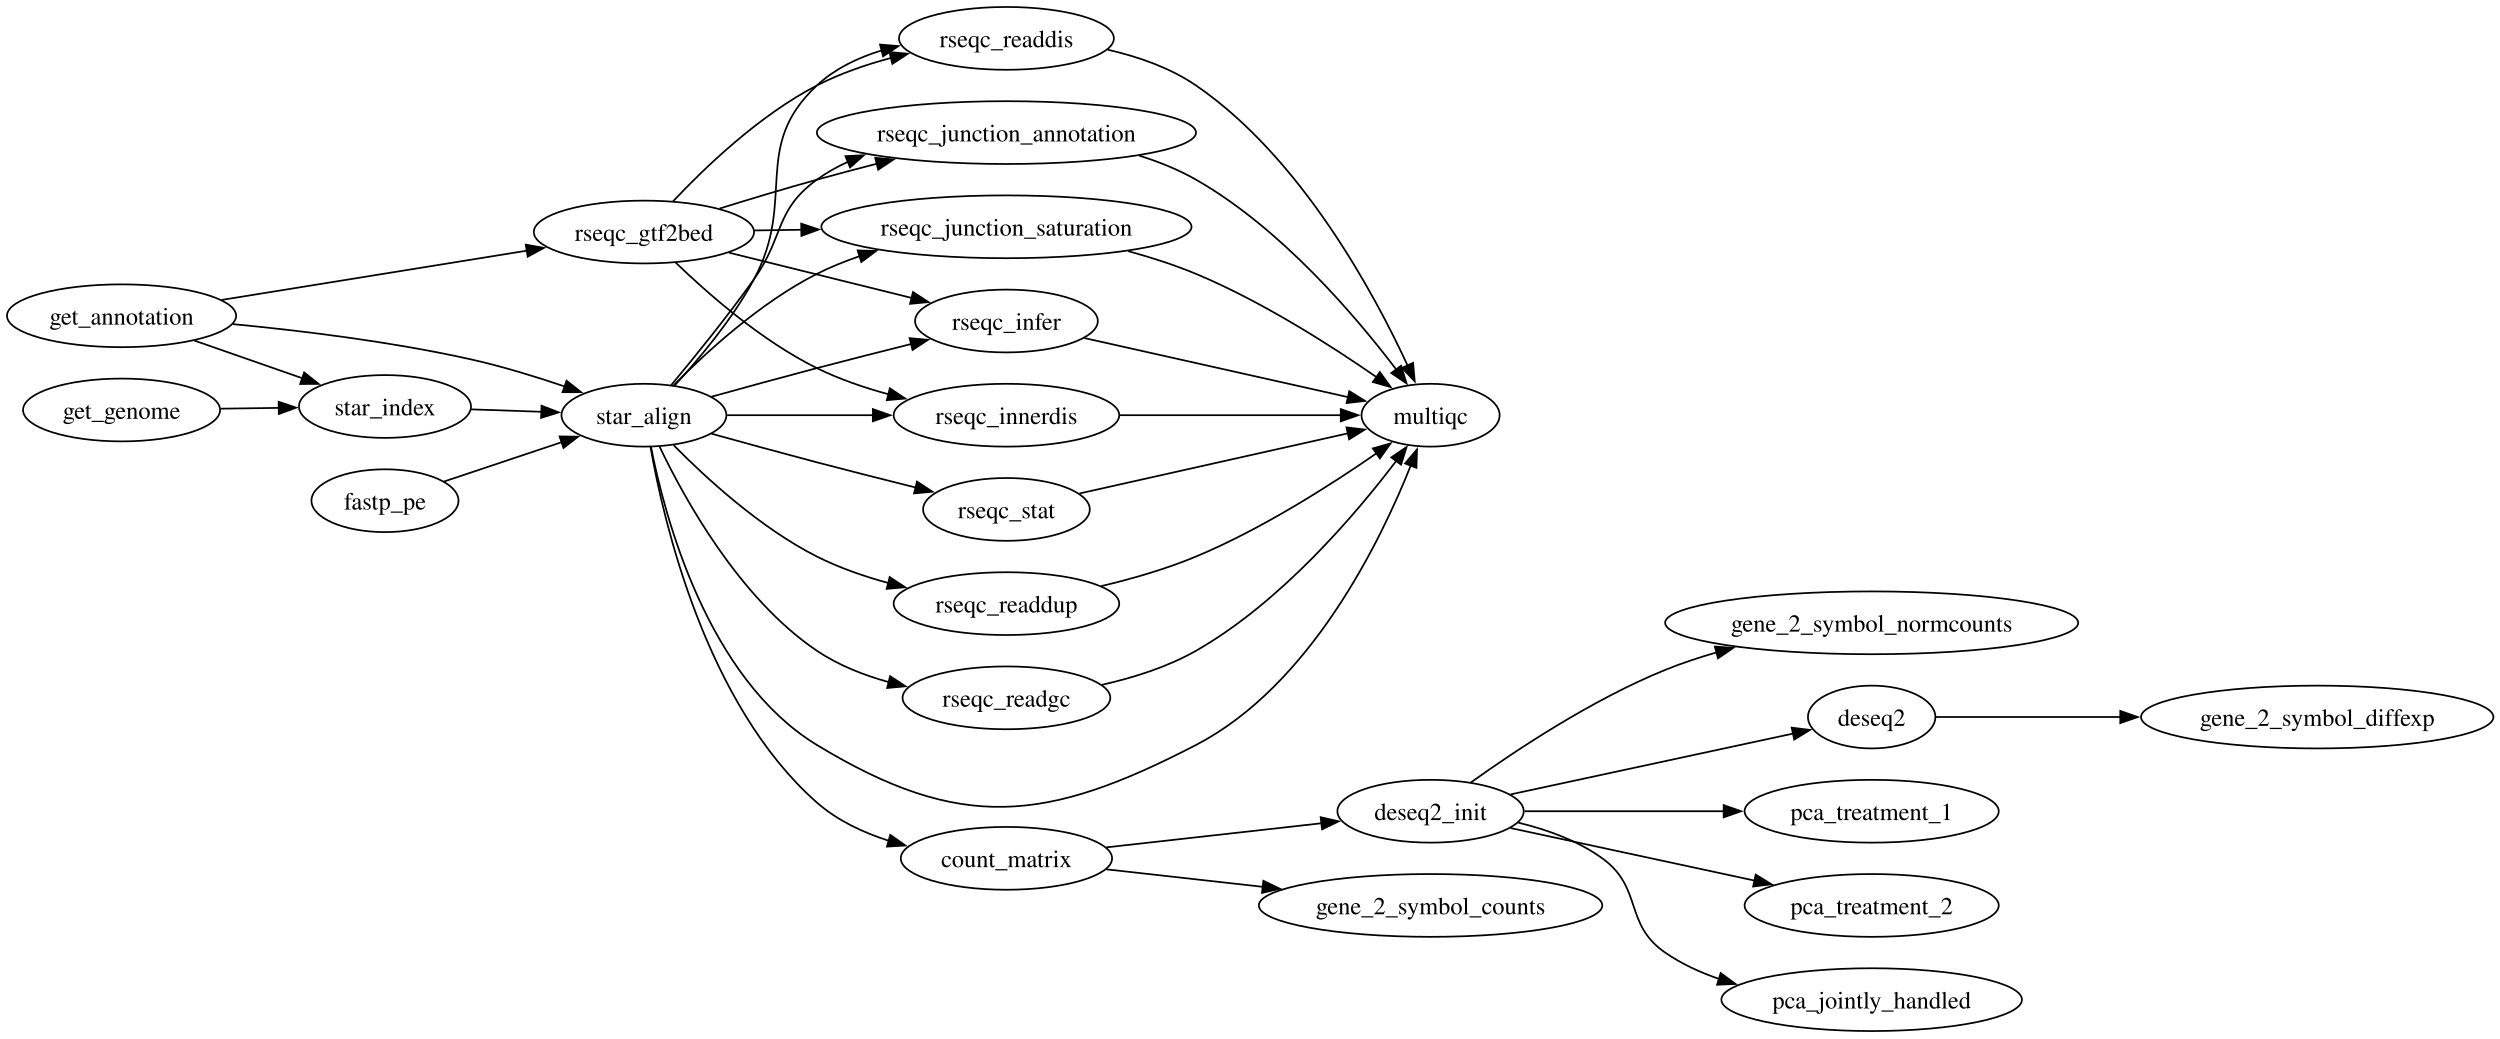
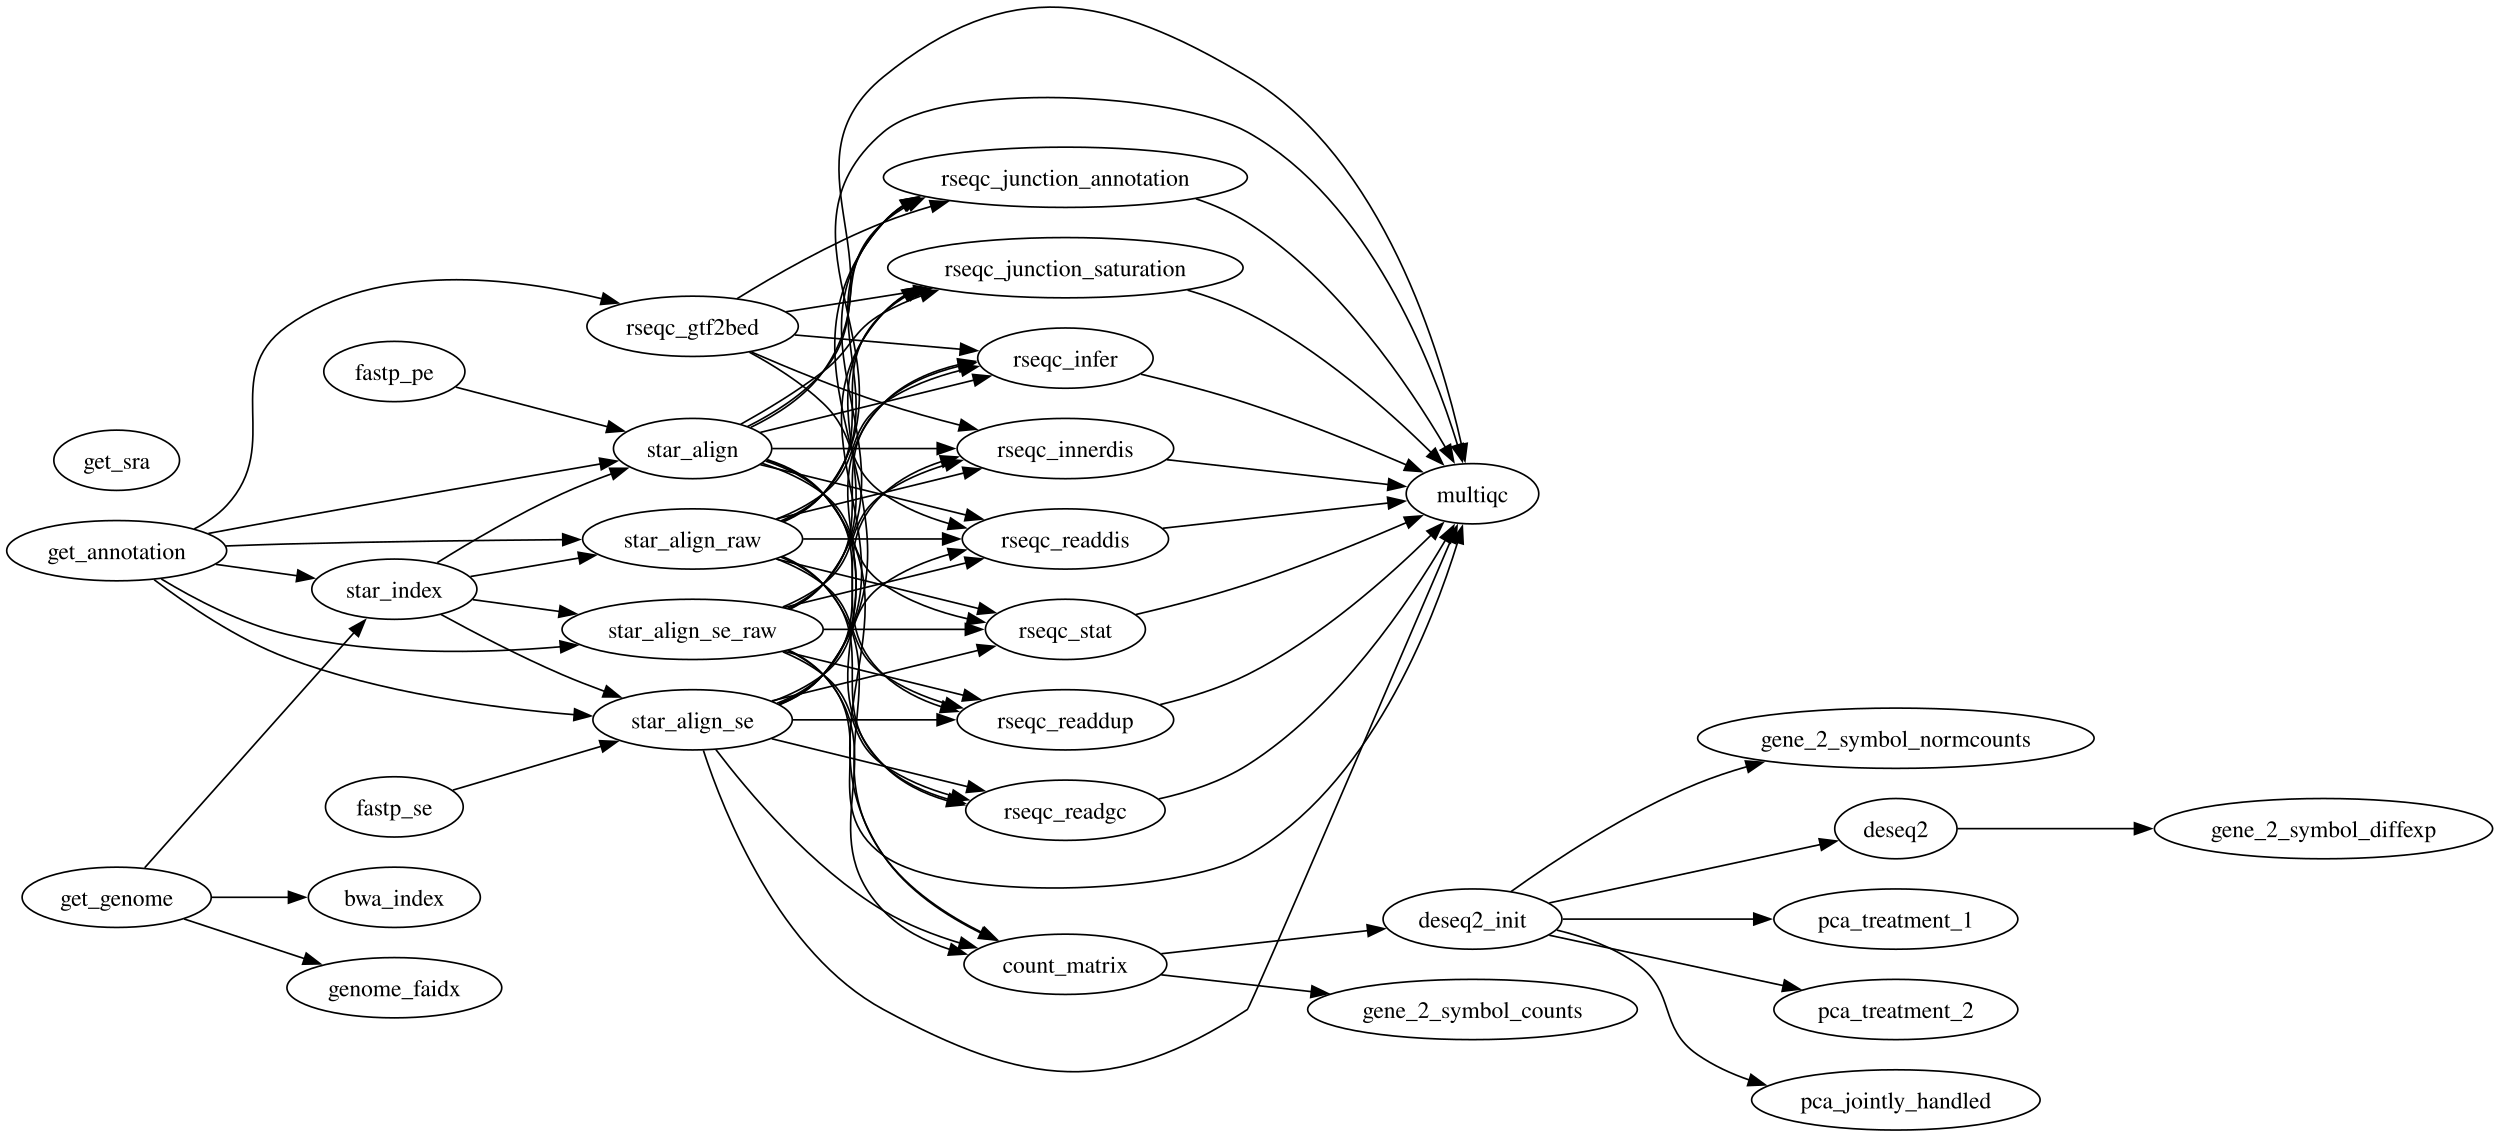
- <svg xmlns="http://www.w3.org/2000/svg" width="1433pt" height="595pt" viewBox="0.00 0.00 1433.00 595.00">
-   <g id="graph0" class="graph" transform="scale(1 1) rotate(0) translate(4 591)">
+ <svg xmlns="http://www.w3.org/2000/svg" width="1493pt" height="679pt" viewBox="0.00 0.00 1493.00 679.00">
+   <g id="graph0" class="graph" transform="scale(1 1) rotate(0) translate(4 674.87)">
    <g id="node1" class="node">
-       <ellipse fill="none" stroke="black" cx="65.68" cy="-356" rx="56.47" ry="18" />
-       <text xml:space="preserve" text-anchor="middle" x="65.68" y="-350.95" font-family="Times,serif" font-size="14.00">get_genome</text>
+       <ellipse fill="none" stroke="black" cx="65.68" cy="-139" rx="56.47" ry="18" />
+       <text xml:space="preserve" text-anchor="middle" x="65.68" y="-133.95" font-family="Times,serif" font-size="14.00">get_genome</text>
    </g>
    <g id="node3" class="node">
-       <ellipse fill="none" stroke="black" cx="216.67" cy="-358" rx="49.3" ry="18" />
-       <text xml:space="preserve" text-anchor="middle" x="216.67" y="-352.95" font-family="Times,serif" font-size="14.00">star_index</text>
+       <ellipse fill="none" stroke="black" cx="231.51" cy="-323" rx="49.3" ry="18" />
+       <text xml:space="preserve" text-anchor="middle" x="231.51" y="-317.95" font-family="Times,serif" font-size="14.00">star_index</text>
    </g>
    <g id="edge1" class="edge">
-       <path fill="none" stroke="black" d="M122.58,-356.75C133.49,-356.9 144.97,-357.05 155.99,-357.2" />
-       <polygon fill="black" stroke="black" points="155.72,-360.7 165.76,-357.33 155.81,-353.7 155.72,-360.7" />
+       <path fill="none" stroke="black" d="M82.39,-156.64C111.46,-189.29 173.73,-259.23 207.54,-297.2" />
+       <polygon fill="black" stroke="black" points="204.82,-299.41 214.08,-304.55 210.05,-294.75 204.82,-299.41" />
+     </g>
+     <g id="node4" class="node">
+       <ellipse fill="none" stroke="black" cx="231.51" cy="-139" rx="51.35" ry="18" />
+       <text xml:space="preserve" text-anchor="middle" x="231.51" y="-133.95" font-family="Times,serif" font-size="14.00">bwa_index</text>
+     </g>
+     <g id="edge3" class="edge">
+       <path fill="none" stroke="black" d="M122.6,-139C137.38,-139 153.41,-139 168.48,-139" />
+       <polygon fill="black" stroke="black" points="168.28,-142.5 178.28,-139 168.28,-135.5 168.28,-142.5" />
+     </g>
+     <g id="node5" class="node">
+       <ellipse fill="none" stroke="black" cx="231.51" cy="-85" rx="64.15" ry="18" />
+       <text xml:space="preserve" text-anchor="middle" x="231.51" y="-79.95" font-family="Times,serif" font-size="14.00">genome_faidx</text>
+     </g>
+     <g id="edge4" class="edge">
+       <path fill="none" stroke="black" d="M105.92,-126.07C127.5,-118.95 154.55,-110.04 177.93,-102.33" />
+       <polygon fill="black" stroke="black" points="178.89,-105.7 187.29,-99.25 176.7,-99.05 178.89,-105.7" />
    </g>
    <g id="node2" class="node">
-       <ellipse fill="none" stroke="black" cx="65.68" cy="-410" rx="65.68" ry="18" />
-       <text xml:space="preserve" text-anchor="middle" x="65.68" y="-404.95" font-family="Times,serif" font-size="14.00">get_annotation</text>
+       <ellipse fill="none" stroke="black" cx="65.68" cy="-346" rx="65.68" ry="18" />
+       <text xml:space="preserve" text-anchor="middle" x="65.68" y="-340.95" font-family="Times,serif" font-size="14.00">get_annotation</text>
    </g>
    <g id="edge2" class="edge">
-       <path fill="none" stroke="black" d="M107.39,-395.79C126.58,-389.09 149.57,-381.07 169.42,-374.14" />
-       <polygon fill="black" stroke="black" points="170.36,-377.52 178.65,-370.92 168.05,-370.91 170.36,-377.52" />
-     </g>
-     <g id="node5" class="node">
-       <ellipse fill="none" stroke="black" cx="365.1" cy="-353" rx="47.26" ry="18" />
-       <text xml:space="preserve" text-anchor="middle" x="365.1" y="-347.95" font-family="Times,serif" font-size="14.00">star_align</text>
-     </g>
-     <g id="edge4" class="edge">
-       <path fill="none" stroke="black" d="M129.59,-405.2C169.08,-401.43 220.88,-395.08 265.97,-385 283.9,-380.99 303.21,-375.06 319.92,-369.39" />
-       <polygon fill="black" stroke="black" points="320.75,-372.8 329.05,-366.22 318.46,-366.19 320.75,-372.8" />
+       <path fill="none" stroke="black" d="M124.9,-337.83C140.74,-335.6 157.87,-333.2 173.63,-330.99" />
+       <polygon fill="black" stroke="black" points="173.92,-334.48 183.33,-329.62 172.94,-327.55 173.92,-334.48" />
+     </g>
+     <g id="node9" class="node">
+       <ellipse fill="none" stroke="black" cx="409.62" cy="-407" rx="47.26" ry="18" />
+       <text xml:space="preserve" text-anchor="middle" x="409.62" y="-401.95" font-family="Times,serif" font-size="14.00">star_align</text>
+     </g>
+     <g id="edge6" class="edge">
+       <path fill="none" stroke="black" d="M120.47,-356.3C135.63,-359.16 152.14,-362.24 167.36,-365 231.65,-376.66 305.7,-389.46 354.62,-397.82" />
+       <polygon fill="black" stroke="black" points="353.94,-401.26 364.39,-399.49 355.12,-394.36 353.94,-401.26" />
+     </g>
+     <g id="node10" class="node">
+       <ellipse fill="none" stroke="black" cx="409.62" cy="-353" rx="65.68" ry="18" />
+       <text xml:space="preserve" text-anchor="middle" x="409.62" y="-347.95" font-family="Times,serif" font-size="14.00">star_align_raw</text>
+     </g>
+     <g id="edge9" class="edge">
+       <path fill="none" stroke="black" d="M130.86,-348.81C142.98,-349.27 155.56,-349.69 167.36,-350 222.49,-351.44 284.72,-352.19 332.17,-352.58" />
+       <polygon fill="black" stroke="black" points="332.05,-356.08 342.08,-352.66 332.11,-349.08 332.05,-356.08" />
+     </g>
+     <g id="node11" class="node">
+       <ellipse fill="none" stroke="black" cx="409.62" cy="-245" rx="59.54" ry="18" />
+       <text xml:space="preserve" text-anchor="middle" x="409.62" y="-239.95" font-family="Times,serif" font-size="14.00">star_align_se</text>
+     </g>
+     <g id="edge11" class="edge">
+       <path fill="none" stroke="black" d="M88.05,-328.67C107.53,-313.82 137.7,-293.14 167.36,-282 222.94,-261.13 289.93,-252.02 339.21,-248.05" />
+       <polygon fill="black" stroke="black" points="339.17,-251.57 348.88,-247.33 338.65,-244.59 339.17,-251.57" />
+     </g>
+     <g id="node12" class="node">
+       <ellipse fill="none" stroke="black" cx="409.62" cy="-299" rx="77.97" ry="18" />
+       <text xml:space="preserve" text-anchor="middle" x="409.62" y="-293.95" font-family="Times,serif" font-size="14.00">star_align_se_raw</text>
+     </g>
+     <g id="edge14" class="edge">
+       <path fill="none" stroke="black" d="M92.33,-329.1C111.96,-317.23 140.19,-302.38 167.36,-296 220.98,-283.42 283.15,-284.55 330.95,-288.63" />
+       <polygon fill="black" stroke="black" points="330.37,-292.09 340.65,-289.52 331.01,-285.12 330.37,-292.09" />
+     </g>
+     <g id="node13" class="node">
+       <ellipse fill="none" stroke="black" cx="409.62" cy="-480" rx="63.12" ry="18" />
+       <text xml:space="preserve" text-anchor="middle" x="409.62" y="-474.95" font-family="Times,serif" font-size="14.00">rseqc_gtf2bed</text>
+     </g>
+     <g id="edge15" class="edge">
+       <path fill="none" stroke="black" d="M111.97,-359C119.15,-362.62 125.97,-367.21 131.36,-373 165.56,-409.71 126.62,-450.72 167.36,-480 221.98,-519.25 303,-509.26 355.82,-496.36" />
+       <polygon fill="black" stroke="black" points="356.36,-499.83 365.17,-493.96 354.62,-493.05 356.36,-499.83" />
+     </g>
+     <g id="edge5" class="edge">
+       <path fill="none" stroke="black" d="M257.1,-338.84C276.76,-351.09 305.3,-367.93 331.66,-380 341.11,-384.33 351.48,-388.4 361.45,-392" />
+       <polygon fill="black" stroke="black" points="360.03,-395.21 370.63,-395.21 362.34,-388.6 360.03,-395.21" />
+     </g>
+     <g id="edge8" class="edge">
+       <path fill="none" stroke="black" d="M276.95,-330.57C296.65,-333.93 320.24,-337.94 341.98,-341.65" />
+       <polygon fill="black" stroke="black" points="341.21,-345.07 351.66,-343.3 342.39,-338.17 341.21,-345.07" />
+     </g>
+     <g id="edge10" class="edge">
+       <path fill="none" stroke="black" d="M259.38,-307.9C279.05,-297.16 306.59,-282.79 331.66,-272 339.8,-268.5 348.56,-265.1 357.15,-261.95" />
+       <polygon fill="black" stroke="black" points="358.21,-265.29 366.45,-258.63 355.86,-258.7 358.21,-265.29" />
+     </g>
+     <g id="edge13" class="edge">
+       <path fill="none" stroke="black" d="M278.32,-316.76C294.2,-314.59 312.48,-312.1 330.22,-309.68" />
+       <polygon fill="black" stroke="black" points="330.54,-313.17 339.98,-308.35 329.6,-306.24 330.54,-313.17" />
    </g>
    <g id="node6" class="node">
-       <ellipse fill="none" stroke="black" cx="365.1" cy="-458" rx="63.12" ry="18" />
-       <text xml:space="preserve" text-anchor="middle" x="365.1" y="-452.95" font-family="Times,serif" font-size="14.00">rseqc_gtf2bed</text>
-     </g>
-     <g id="edge6" class="edge">
-       <path fill="none" stroke="black" d="M122.97,-419.08C172.79,-427.12 245.52,-438.86 298.07,-447.34" />
-       <polygon fill="black" stroke="black" points="297.37,-450.78 307.8,-448.91 298.48,-443.87 297.37,-450.78" />
-     </g>
-     <g id="edge3" class="edge">
-       <path fill="none" stroke="black" d="M266.02,-356.35C278.91,-355.91 292.96,-355.43 306.29,-354.97" />
-       <polygon fill="black" stroke="black" points="306.4,-358.47 316.27,-354.63 306.16,-351.48 306.4,-358.47" />
-     </g>
-     <g id="node4" class="node">
-       <ellipse fill="none" stroke="black" cx="216.67" cy="-304" rx="42.14" ry="18" />
-       <text xml:space="preserve" text-anchor="middle" x="216.67" y="-298.95" font-family="Times,serif" font-size="14.00">fastp_pe</text>
-     </g>
-     <g id="edge5" class="edge">
-       <path fill="none" stroke="black" d="M250.53,-315C270.44,-321.66 296.14,-330.26 318.05,-337.59" />
-       <polygon fill="black" stroke="black" points="316.76,-340.85 327.35,-340.7 318.98,-334.21 316.76,-340.85" />
+       <ellipse fill="none" stroke="black" cx="65.68" cy="-400" rx="37.53" ry="18" />
+       <text xml:space="preserve" text-anchor="middle" x="65.68" y="-394.95" font-family="Times,serif" font-size="14.00">get_sra</text>
    </g>
    <g id="node7" class="node">
-       <ellipse fill="none" stroke="black" cx="572.89" cy="-515" rx="108.67" ry="18" />
-       <text xml:space="preserve" text-anchor="middle" x="572.89" y="-509.95" font-family="Times,serif" font-size="14.00">rseqc_junction_annotation</text>
+       <ellipse fill="none" stroke="black" cx="231.51" cy="-453" rx="42.14" ry="18" />
+       <text xml:space="preserve" text-anchor="middle" x="231.51" y="-447.95" font-family="Times,serif" font-size="14.00">fastp_pe</text>
    </g>
    <g id="edge7" class="edge">
-       <path fill="none" stroke="black" d="M380.72,-370.24C393.68,-385.77 412.87,-409.41 428.22,-431 445.58,-455.42 439.95,-470.43 464.22,-488 469.8,-492.04 475.93,-495.48 482.33,-498.41" />
-       <polygon fill="black" stroke="black" points="480.61,-501.49 491.19,-502.03 483.26,-495 480.61,-501.49" />
+       <path fill="none" stroke="black" d="M268.15,-443.69C294.24,-436.88 329.97,-427.54 358.87,-419.99" />
+       <polygon fill="black" stroke="black" points="359.73,-423.39 368.52,-417.48 357.96,-416.62 359.73,-423.39" />
    </g>
    <g id="node8" class="node">
-       <ellipse fill="none" stroke="black" cx="572.89" cy="-461" rx="106.11" ry="18" />
-       <text xml:space="preserve" text-anchor="middle" x="572.89" y="-455.95" font-family="Times,serif" font-size="14.00">rseqc_junction_saturation</text>
-     </g>
-     <g id="edge9" class="edge">
-       <path fill="none" stroke="black" d="M382.15,-370.2C400.33,-388.66 431.69,-417.56 464.22,-434 471.96,-437.91 480.3,-441.28 488.8,-444.18" />
-       <polygon fill="black" stroke="black" points="487.59,-447.47 498.18,-447.15 489.7,-440.79 487.59,-447.47" />
-     </g>
-     <g id="node9" class="node">
-       <ellipse fill="none" stroke="black" cx="572.89" cy="-299" rx="47.77" ry="18" />
-       <text xml:space="preserve" text-anchor="middle" x="572.89" y="-293.95" font-family="Times,serif" font-size="14.00">rseqc_stat</text>
-     </g>
-     <g id="edge11" class="edge">
-       <path fill="none" stroke="black" d="M403.78,-342.41C422.01,-337.35 444.23,-331.26 464.22,-326 482.65,-321.15 502.92,-316.02 520.84,-311.55" />
-       <polygon fill="black" stroke="black" points="521.62,-314.96 530.48,-309.15 519.93,-308.17 521.62,-314.96" />
-     </g>
-     <g id="node10" class="node">
-       <ellipse fill="none" stroke="black" cx="572.89" cy="-407" rx="52.38" ry="18" />
-       <text xml:space="preserve" text-anchor="middle" x="572.89" y="-401.95" font-family="Times,serif" font-size="14.00">rseqc_infer</text>
+       <ellipse fill="none" stroke="black" cx="231.51" cy="-193" rx="41.12" ry="18" />
+       <text xml:space="preserve" text-anchor="middle" x="231.51" y="-187.95" font-family="Times,serif" font-size="14.00">fastp_se</text>
    </g>
    <g id="edge12" class="edge">
-       <path fill="none" stroke="black" d="M403.78,-363.59C422.01,-368.65 444.23,-374.74 464.22,-380 481.8,-384.62 501.05,-389.51 518.34,-393.83" />
-       <polygon fill="black" stroke="black" points="517.37,-397.19 527.92,-396.21 519.06,-390.4 517.37,-397.19" />
-     </g>
-     <g id="node11" class="node">
-       <ellipse fill="none" stroke="black" cx="572.89" cy="-353" rx="64.66" ry="18" />
-       <text xml:space="preserve" text-anchor="middle" x="572.89" y="-347.95" font-family="Times,serif" font-size="14.00">rseqc_innerdis</text>
-     </g>
-     <g id="edge14" class="edge">
-       <path fill="none" stroke="black" d="M412.79,-353C437.5,-353 468.43,-353 496.44,-353" />
-       <polygon fill="black" stroke="black" points="496.31,-356.5 506.31,-353 496.31,-349.5 496.31,-356.5" />
-     </g>
-     <g id="node12" class="node">
-       <ellipse fill="none" stroke="black" cx="572.89" cy="-569" rx="61.59" ry="18" />
-       <text xml:space="preserve" text-anchor="middle" x="572.89" y="-563.95" font-family="Times,serif" font-size="14.00">rseqc_readdis</text>
+       <path fill="none" stroke="black" d="M266.47,-203.03C291.64,-210.46 326.44,-220.73 355.31,-229.26" />
+       <polygon fill="black" stroke="black" points="354.01,-232.53 364.6,-232 356,-225.81 354.01,-232.53" />
+     </g>
+     <g id="node14" class="node">
+       <ellipse fill="none" stroke="black" cx="632.26" cy="-569" rx="108.67" ry="18" />
+       <text xml:space="preserve" text-anchor="middle" x="632.26" y="-563.95" font-family="Times,serif" font-size="14.00">rseqc_junction_annotation</text>
    </g>
    <g id="edge16" class="edge">
-       <path fill="none" stroke="black" d="M382.63,-369.98C396.45,-384.97 415.84,-407.97 428.22,-431 452.77,-476.68 426.32,-506.59 464.22,-542 474.55,-551.65 487.81,-557.99 501.46,-562.12" />
-       <polygon fill="black" stroke="black" points="500.43,-565.47 510.99,-564.6 502.19,-558.7 500.43,-565.47" />
-     </g>
-     <g id="node13" class="node">
-       <ellipse fill="none" stroke="black" cx="572.89" cy="-245" rx="64.66" ry="18" />
-       <text xml:space="preserve" text-anchor="middle" x="572.89" y="-239.95" font-family="Times,serif" font-size="14.00">rseqc_readdup</text>
+       <path fill="none" stroke="black" d="M442.42,-420.14C457.77,-427.82 475.44,-438.81 487.59,-453 515.34,-485.41 491.4,-513.99 523.59,-542 528.22,-546.03 533.37,-549.48 538.84,-552.42" />
+       <polygon fill="black" stroke="black" points="537.06,-555.46 547.6,-556.55 540.05,-549.12 537.06,-555.46" />
+     </g>
+     <g id="node15" class="node">
+       <ellipse fill="none" stroke="black" cx="632.26" cy="-515" rx="106.11" ry="18" />
+       <text xml:space="preserve" text-anchor="middle" x="632.26" y="-509.95" font-family="Times,serif" font-size="14.00">rseqc_junction_saturation</text>
+     </g>
+     <g id="edge21" class="edge">
+       <path fill="none" stroke="black" d="M438.34,-421.5C453.45,-429.9 472.16,-441.15 487.59,-453 505.29,-466.59 504.1,-477.14 523.59,-488 530.71,-491.97 538.41,-495.36 546.31,-498.26" />
+       <polygon fill="black" stroke="black" points="545.14,-501.56 555.74,-501.44 547.38,-494.93 545.14,-501.56" />
+     </g>
+     <g id="node16" class="node">
+       <ellipse fill="none" stroke="black" cx="632.26" cy="-299" rx="47.77" ry="18" />
+       <text xml:space="preserve" text-anchor="middle" x="632.26" y="-293.95" font-family="Times,serif" font-size="14.00">rseqc_stat</text>
+     </g>
+     <g id="edge26" class="edge">
+       <path fill="none" stroke="black" d="M451.05,-398.18C463.62,-394.09 476.96,-388.25 487.59,-380 510.37,-362.31 500.02,-342.62 523.59,-326 538.32,-315.61 556.65,-309.21 573.99,-305.27" />
+       <polygon fill="black" stroke="black" points="574.6,-308.72 583.72,-303.32 573.22,-301.86 574.6,-308.72" />
+     </g>
+     <g id="node17" class="node">
+       <ellipse fill="none" stroke="black" cx="632.26" cy="-461" rx="52.38" ry="18" />
+       <text xml:space="preserve" text-anchor="middle" x="632.26" y="-455.95" font-family="Times,serif" font-size="14.00">rseqc_infer</text>
+     </g>
+     <g id="edge30" class="edge">
+       <path fill="none" stroke="black" d="M450.07,-416.65C485.68,-425.37 538.38,-438.27 577.78,-447.91" />
+       <polygon fill="black" stroke="black" points="576.76,-451.26 587.3,-450.24 578.42,-444.46 576.76,-451.26" />
+     </g>
+     <g id="node18" class="node">
+       <ellipse fill="none" stroke="black" cx="632.26" cy="-407" rx="64.66" ry="18" />
+       <text xml:space="preserve" text-anchor="middle" x="632.26" y="-401.95" font-family="Times,serif" font-size="14.00">rseqc_innerdis</text>
+     </g>
+     <g id="edge35" class="edge">
+       <path fill="none" stroke="black" d="M457.15,-407C485.76,-407 523.1,-407 555.86,-407" />
+       <polygon fill="black" stroke="black" points="555.72,-410.5 565.72,-407 555.72,-403.5 555.72,-410.5" />
+     </g>
+     <g id="node19" class="node">
+       <ellipse fill="none" stroke="black" cx="632.26" cy="-353" rx="61.59" ry="18" />
+       <text xml:space="preserve" text-anchor="middle" x="632.26" y="-347.95" font-family="Times,serif" font-size="14.00">rseqc_readdis</text>
+     </g>
+     <g id="edge40" class="edge">
+       <path fill="none" stroke="black" d="M450.07,-397.35C484.25,-388.98 534.18,-376.76 572.97,-367.27" />
+       <polygon fill="black" stroke="black" points="573.76,-370.68 582.64,-364.9 572.09,-363.88 573.76,-370.68" />
+     </g>
+     <g id="node20" class="node">
+       <ellipse fill="none" stroke="black" cx="632.26" cy="-245" rx="64.66" ry="18" />
+       <text xml:space="preserve" text-anchor="middle" x="632.26" y="-239.95" font-family="Times,serif" font-size="14.00">rseqc_readdup</text>
+     </g>
+     <g id="edge45" class="edge">
+       <path fill="none" stroke="black" d="M453.26,-399.51C465.67,-395.51 478.35,-389.38 487.59,-380 523.08,-343.94 486.48,-306.39 523.59,-272 533.36,-262.94 545.71,-256.81 558.53,-252.68" />
+       <polygon fill="black" stroke="black" points="559.21,-256.12 567.9,-250.07 557.33,-249.38 559.21,-256.12" />
+     </g>
+     <g id="node21" class="node">
+       <ellipse fill="none" stroke="black" cx="632.26" cy="-191" rx="59.54" ry="18" />
+       <text xml:space="preserve" text-anchor="middle" x="632.26" y="-185.95" font-family="Times,serif" font-size="14.00">rseqc_readgc</text>
+     </g>
+     <g id="edge49" class="edge">
+       <path fill="none" stroke="black" d="M453.86,-400.08C466.3,-396.1 478.85,-389.85 487.59,-380 536.56,-324.84 472.14,-270.85 523.59,-218 533.92,-207.38 547.77,-200.7 562.08,-196.56" />
+       <polygon fill="black" stroke="black" points="562.71,-200.01 571.59,-194.22 561.04,-193.21 562.71,-200.01" />
+     </g>
+     <g id="node22" class="node">
+       <ellipse fill="none" stroke="black" cx="875.37" cy="-380" rx="39.58" ry="18" />
+       <text xml:space="preserve" text-anchor="middle" x="875.37" y="-374.95" font-family="Times,serif" font-size="14.00">multiqc</text>
+     </g>
+     <g id="edge53" class="edge">
+       <path fill="none" stroke="black" d="M444.34,-419.63C459.78,-427.07 476.96,-438.02 487.59,-453 533.78,-518.12 461.73,-578.52 523.59,-629 598.43,-690.08 658.05,-678.62 740.94,-629 822.09,-580.42 856.7,-463.73 868.84,-409.11" />
+       <polygon fill="black" stroke="black" points="872.2,-410.13 870.84,-399.62 865.35,-408.68 872.2,-410.13" />
+     </g>
+     <g id="node23" class="node">
+       <ellipse fill="none" stroke="black" cx="632.26" cy="-99" rx="60.56" ry="18" />
+       <text xml:space="preserve" text-anchor="middle" x="632.26" y="-93.95" font-family="Times,serif" font-size="14.00">count_matrix</text>
+     </g>
+     <g id="edge65" class="edge">
+       <path fill="none" stroke="black" d="M454.19,-400.36C466.64,-396.4 479.11,-390.08 487.59,-380 550.23,-305.52 468.92,-244.52 523.59,-164 537.66,-143.27 560.74,-128.07 581.94,-117.6" />
+       <polygon fill="black" stroke="black" points="583.19,-120.88 590.77,-113.48 580.23,-114.54 583.19,-120.88" />
+     </g>
+     <g id="edge17" class="edge">
+       <path fill="none" stroke="black" d="M463.44,-363.48C472.52,-367.36 481.1,-372.69 487.59,-380 536.56,-435.16 472.14,-489.15 523.59,-542 527.42,-545.94 531.73,-549.33 536.37,-552.25" />
+       <polygon fill="black" stroke="black" points="534.51,-555.23 544.97,-556.9 537.84,-549.07 534.51,-555.23" />
+     </g>
+     <g id="edge22" class="edge">
+       <path fill="none" stroke="black" d="M462.46,-363.86C471.73,-367.72 480.63,-372.94 487.59,-380 523.08,-416.06 486.48,-453.61 523.59,-488 528.09,-492.18 533.15,-495.73 538.54,-498.75" />
+       <polygon fill="black" stroke="black" points="536.69,-501.74 547.21,-502.98 539.76,-495.45 536.69,-501.74" />
+     </g>
+     <g id="edge27" class="edge">
+       <path fill="none" stroke="black" d="M459.59,-341.02C495.6,-332.2 544.4,-320.26 580.77,-311.36" />
+       <polygon fill="black" stroke="black" points="581.28,-314.84 590.16,-309.06 579.61,-308.04 581.28,-314.84" />
+     </g>
+     <g id="edge31" class="edge">
+       <path fill="none" stroke="black" d="M459.86,-364.95C469.66,-368.74 479.42,-373.66 487.59,-380 510.37,-397.69 500.02,-417.38 523.59,-434 537.28,-443.66 554.09,-449.87 570.32,-453.86" />
+       <polygon fill="black" stroke="black" points="569.43,-457.25 579.94,-455.96 570.92,-450.41 569.43,-457.25" />
+     </g>
+     <g id="edge36" class="edge">
+       <path fill="none" stroke="black" d="M459.59,-364.98C492.7,-373.09 536.61,-383.84 571.74,-392.43" />
+       <polygon fill="black" stroke="black" points="570.8,-395.8 581.34,-394.78 572.46,-389.01 570.8,-395.8" />
+     </g>
+     <g id="edge41" class="edge">
+       <path fill="none" stroke="black" d="M475.63,-353C501.88,-353 532.27,-353 559.19,-353" />
+       <polygon fill="black" stroke="black" points="558.98,-356.5 568.98,-353 558.98,-349.5 558.98,-356.5" />
+     </g>
+     <g id="edge46" class="edge">
+       <path fill="none" stroke="black" d="M459.86,-341.05C469.66,-337.26 479.42,-332.34 487.59,-326 510.37,-308.31 500.02,-288.62 523.59,-272 534.6,-264.23 547.63,-258.7 560.75,-254.75" />
+       <polygon fill="black" stroke="black" points="561.54,-258.16 570.29,-252.18 559.73,-251.4 561.54,-258.16" />
+     </g>
+     <g id="edge50" class="edge">
+       <path fill="none" stroke="black" d="M462.46,-342.14C471.73,-338.28 480.63,-333.06 487.59,-326 523.08,-289.94 486.48,-252.39 523.59,-218 534.4,-207.98 548.37,-201.54 562.64,-197.43" />
+       <polygon fill="black" stroke="black" points="563.23,-200.89 572.09,-195.08 561.54,-194.09 563.23,-200.89" />
+     </g>
+     <g id="edge54" class="edge">
+       <path fill="none" stroke="black" d="M464.15,-363.37C473.05,-367.27 481.39,-372.63 487.59,-380 550.23,-454.48 449.33,-533.09 523.59,-596 560.44,-627.22 698.75,-619.52 740.94,-596 813.46,-555.55 851.51,-457.66 866.55,-408.77" />
+       <polygon fill="black" stroke="black" points="869.82,-410.05 869.3,-399.47 863.1,-408.06 869.82,-410.05" />
+     </g>
+     <g id="edge66" class="edge">
+       <path fill="none" stroke="black" d="M463.44,-342.52C472.52,-338.64 481.1,-333.31 487.59,-326 536.56,-270.84 480.54,-223.89 523.59,-164 538.26,-143.58 561.52,-128.38 582.67,-117.83" />
+       <polygon fill="black" stroke="black" points="583.93,-121.11 591.47,-113.68 580.94,-114.78 583.93,-121.11" />
    </g>
    <g id="edge18" class="edge">
-       <path fill="none" stroke="black" d="M382.15,-335.8C400.33,-317.34 431.69,-288.44 464.22,-272 476.91,-265.59 491.23,-260.63 505.18,-256.82" />
-       <polygon fill="black" stroke="black" points="505.96,-260.23 514.79,-254.38 504.24,-253.45 505.96,-260.23" />
-     </g>
-     <g id="node14" class="node">
-       <ellipse fill="none" stroke="black" cx="572.89" cy="-191" rx="59.54" ry="18" />
-       <text xml:space="preserve" text-anchor="middle" x="572.89" y="-185.95" font-family="Times,serif" font-size="14.00">rseqc_readgc</text>
+       <path fill="none" stroke="black" d="M461.59,-254.05C471.5,-258.03 480.89,-263.76 487.59,-272 563.99,-365.91 442.96,-451.69 523.59,-542 527.08,-545.91 531.04,-549.29 535.33,-552.21" />
+       <polygon fill="black" stroke="black" points="533.48,-555.19 543.89,-557.15 536.98,-549.12 533.48,-555.19" />
+     </g>
+     <g id="edge23" class="edge">
+       <path fill="none" stroke="black" d="M461.39,-254.22C471.32,-258.19 480.75,-263.87 487.59,-272 550.23,-346.48 457.6,-416.47 523.59,-488 527.35,-492.08 531.63,-495.58 536.26,-498.59" />
+       <polygon fill="black" stroke="black" points="534.44,-501.58 544.88,-503.35 537.82,-495.45 534.44,-501.58" />
+     </g>
+     <g id="edge28" class="edge">
+       <path fill="none" stroke="black" d="M456.88,-256.32C492.95,-265.15 543.01,-277.4 580.24,-286.51" />
+       <polygon fill="black" stroke="black" points="579.34,-289.9 589.89,-288.87 581.01,-283.1 579.34,-289.9" />
+     </g>
+     <g id="edge32" class="edge">
+       <path fill="none" stroke="black" d="M461.07,-254.5C471.01,-258.45 480.54,-264.06 487.59,-272 536.56,-327.16 472.14,-381.15 523.59,-434 535.55,-446.29 552.21,-453.3 568.86,-457.21" />
+       <polygon fill="black" stroke="black" points="567.77,-460.57 578.26,-459.07 569.13,-453.7 567.77,-460.57" />
+     </g>
+     <g id="edge37" class="edge">
+       <path fill="none" stroke="black" d="M460.07,-254.9C470.19,-258.84 480.04,-264.33 487.59,-272 523.08,-308.06 486.48,-345.61 523.59,-380 533.36,-389.06 545.71,-395.19 558.53,-399.32" />
+       <polygon fill="black" stroke="black" points="557.33,-402.62 567.9,-401.93 559.21,-395.88 557.33,-402.62" />
+     </g>
+     <g id="edge42" class="edge">
+       <path fill="none" stroke="black" d="M457.45,-256.04C468.04,-259.94 478.75,-265.14 487.59,-272 510.37,-289.69 500.02,-309.38 523.59,-326 535.21,-334.19 549.07,-339.91 562.92,-343.89" />
+       <polygon fill="black" stroke="black" points="561.96,-347.26 572.52,-346.35 563.7,-340.48 561.96,-347.26" />
+     </g>
+     <g id="edge47" class="edge">
+       <path fill="none" stroke="black" d="M469.46,-245C495.94,-245 527.52,-245 555.72,-245" />
+       <polygon fill="black" stroke="black" points="555.65,-248.5 565.65,-245 555.65,-241.5 555.65,-248.5" />
+     </g>
+     <g id="edge51" class="edge">
+       <path fill="none" stroke="black" d="M456.88,-233.68C491,-225.33 537.65,-213.91 574.11,-204.99" />
+       <polygon fill="black" stroke="black" points="574.72,-208.44 583.6,-202.67 573.05,-201.64 574.72,-208.44" />
+     </g>
+     <g id="edge55" class="edge">
+       <path fill="none" stroke="black" d="M416.05,-226.75C428.22,-189.53 461.6,-105.56 523.59,-72 608.54,-26.01 660.19,-18.98 740.94,-72 742.52,-73.04 829.84,-276.22 862.35,-351.97" />
+       <polygon fill="black" stroke="black" points="858.97,-352.98 866.13,-360.79 865.41,-350.22 858.97,-352.98" />
+     </g>
+     <g id="edge67" class="edge">
+       <path fill="none" stroke="black" d="M423.52,-227.22C442.62,-202.15 480.8,-156.62 523.59,-131 537.59,-122.62 553.95,-116.3 569.62,-111.58" />
+       <polygon fill="black" stroke="black" points="570.19,-115.06 578.86,-108.98 568.29,-108.32 570.19,-115.06" />
    </g>
    <g id="edge19" class="edge">
-       <path fill="none" stroke="black" d="M374.07,-335C388,-305.76 419.56,-248.16 464.22,-218 476.5,-209.71 491.12,-203.96 505.56,-199.98" />
-       <polygon fill="black" stroke="black" points="506.2,-203.42 515.06,-197.62 504.51,-196.63 506.2,-203.42" />
-     </g>
-     <g id="node15" class="node">
-       <ellipse fill="none" stroke="black" cx="816" cy="-353" rx="39.58" ry="18" />
-       <text xml:space="preserve" text-anchor="middle" x="816" y="-347.95" font-family="Times,serif" font-size="14.00">multiqc</text>
+       <path fill="none" stroke="black" d="M468.04,-311.19C475.46,-314.89 482.3,-319.71 487.59,-326 550.23,-400.48 457.6,-470.47 523.59,-542 527.27,-545.99 531.45,-549.44 535.98,-552.4" />
+       <polygon fill="black" stroke="black" points="533.93,-555.27 544.36,-557.09 537.35,-549.16 533.93,-555.27" />
+     </g>
+     <g id="edge24" class="edge">
+       <path fill="none" stroke="black" d="M467.35,-311.26C474.96,-314.95 482.04,-319.75 487.59,-326 536.56,-381.16 472.14,-435.15 523.59,-488 527.64,-492.17 532.24,-495.72 537.19,-498.76" />
+       <polygon fill="black" stroke="black" points="535.28,-501.71 545.76,-503.28 538.54,-495.52 535.28,-501.71" />
+     </g>
+     <g id="edge29" class="edge">
+       <path fill="none" stroke="black" d="M487.79,-299C515.72,-299 546.77,-299 572.83,-299" />
+       <polygon fill="black" stroke="black" points="572.53,-302.5 582.53,-299 572.53,-295.5 572.53,-302.5" />
+     </g>
+     <g id="edge33" class="edge">
+       <path fill="none" stroke="black" d="M466.4,-311.6C474.23,-315.25 481.63,-319.95 487.59,-326 523.08,-362.06 486.48,-399.61 523.59,-434 535.93,-445.44 552.39,-452.22 568.71,-456.18" />
+       <polygon fill="black" stroke="black" points="567.96,-459.6 578.46,-458.19 569.37,-452.74 567.96,-459.6" />
+     </g>
+     <g id="edge38" class="edge">
+       <path fill="none" stroke="black" d="M463.48,-312.4C472.04,-315.98 480.43,-320.44 487.59,-326 510.37,-343.69 500.02,-363.38 523.59,-380 534.6,-387.77 547.63,-393.3 560.75,-397.25" />
+       <polygon fill="black" stroke="black" points="559.73,-400.6 570.29,-399.82 561.54,-393.84 559.73,-400.6" />
+     </g>
+     <g id="edge43" class="edge">
+       <path fill="none" stroke="black" d="M464.32,-312.14C497.21,-320.19 539.31,-330.5 573.01,-338.74" />
+       <polygon fill="black" stroke="black" points="572.07,-342.12 582.62,-341.09 573.74,-335.32 572.07,-342.12" />
+     </g>
+     <g id="edge48" class="edge">
+       <path fill="none" stroke="black" d="M464.32,-285.86C496.75,-277.92 538.14,-267.79 571.59,-259.6" />
+       <polygon fill="black" stroke="black" points="572.26,-263.04 581.14,-257.27 570.59,-256.24 572.26,-263.04" />
+     </g>
+     <g id="edge52" class="edge">
+       <path fill="none" stroke="black" d="M463.48,-285.6C472.04,-282.02 480.43,-277.56 487.59,-272 510.37,-254.31 500.02,-234.62 523.59,-218 535.7,-209.46 550.25,-203.61 564.68,-199.61" />
+       <polygon fill="black" stroke="black" points="565.32,-203.06 574.18,-197.26 563.64,-196.27 565.32,-203.06" />
+     </g>
+     <g id="edge56" class="edge">
+       <path fill="none" stroke="black" d="M466.4,-286.4C474.23,-282.75 481.63,-278.05 487.59,-272 523.08,-235.94 482.54,-193.58 523.59,-164 562.77,-135.76 698.75,-140.48 740.94,-164 813.46,-204.45 851.51,-302.34 866.55,-351.23" />
+       <polygon fill="black" stroke="black" points="863.1,-351.94 869.3,-360.53 869.82,-349.95 863.1,-351.94" />
+     </g>
+     <g id="edge68" class="edge">
+       <path fill="none" stroke="black" d="M467.18,-286.58C474.81,-282.91 481.94,-278.16 487.59,-272 531.28,-224.31 478.75,-177.61 523.59,-131 534.3,-119.86 548.71,-112.55 563.48,-107.77" />
+       <polygon fill="black" stroke="black" points="564.14,-111.22 572.81,-105.13 562.23,-104.48 564.14,-111.22" />
    </g>
    <g id="edge20" class="edge">
-       <path fill="none" stroke="black" d="M369.17,-334.74C376.93,-295.22 401.34,-202.2 464.22,-164 546.77,-113.84 595.8,-119.56 681.57,-164 747.02,-197.91 787.2,-280.33 804.71,-324.29" />
-       <polygon fill="black" stroke="black" points="801.37,-325.34 808.23,-333.42 807.9,-322.83 801.37,-325.34" />
-     </g>
-     <g id="node16" class="node">
-       <ellipse fill="none" stroke="black" cx="572.89" cy="-99" rx="60.56" ry="18" />
-       <text xml:space="preserve" text-anchor="middle" x="572.89" y="-93.95" font-family="Times,serif" font-size="14.00">count_matrix</text>
-     </g>
-     <g id="edge29" class="edge">
-       <path fill="none" stroke="black" d="M368.88,-334.73C376.29,-292.42 400.48,-187.1 464.22,-131 475.88,-120.74 490.71,-113.76 505.61,-109.02" />
-       <polygon fill="black" stroke="black" points="506.3,-112.46 514.97,-106.36 504.39,-105.73 506.3,-112.46" />
-     </g>
-     <g id="edge8" class="edge">
-       <path fill="none" stroke="black" d="M408.46,-471.47C425.7,-476.82 445.85,-482.89 464.22,-488 475.33,-491.09 487.14,-494.21 498.7,-497.18" />
-       <polygon fill="black" stroke="black" points="497.67,-500.53 508.22,-499.6 499.39,-493.75 497.67,-500.53" />
-     </g>
-     <g id="edge10" class="edge">
-       <path fill="none" stroke="black" d="M428.4,-458.91C437.06,-459.03 446.18,-459.17 455.45,-459.3" />
-       <polygon fill="black" stroke="black" points="455.25,-462.8 465.3,-459.45 455.35,-455.8 455.25,-462.8" />
-     </g>
-     <g id="edge13" class="edge">
-       <path fill="none" stroke="black" d="M413.83,-446.17C445.16,-438.41 486.18,-428.24 518.59,-420.21" />
-       <polygon fill="black" stroke="black" points="519.32,-423.63 528.19,-417.83 517.64,-416.84 519.32,-423.63" />
-     </g>
-     <g id="edge15" class="edge">
-       <path fill="none" stroke="black" d="M383.28,-440.49C401.71,-422.7 432.61,-395.61 464.22,-380 476.97,-373.7 491.31,-368.8 505.27,-365" />
-       <polygon fill="black" stroke="black" points="506.05,-368.41 514.88,-362.55 504.33,-361.63 506.05,-368.41" />
-     </g>
-     <g id="edge17" class="edge">
-       <path fill="none" stroke="black" d="M381.69,-475.51C399.71,-494.67 431.15,-524.91 464.22,-542 477.39,-548.8 492.36,-553.95 506.86,-557.83" />
-       <polygon fill="black" stroke="black" points="505.81,-561.18 516.36,-560.19 507.5,-554.38 505.81,-561.18" />
-     </g>
-     <g id="edge21" class="edge">
-       <path fill="none" stroke="black" d="M648.93,-501.83C660.27,-498.26 671.52,-493.73 681.57,-488 730.33,-460.18 773.29,-409.59 796.57,-378.87" />
-       <polygon fill="black" stroke="black" points="799.09,-381.35 802.25,-371.23 793.47,-377.17 799.09,-381.35" />
-     </g>
-     <g id="edge22" class="edge">
-       <path fill="none" stroke="black" d="M642.67,-447.03C655.82,-443.45 669.3,-439.12 681.57,-434 719.26,-418.26 758.83,-392.97 785,-374.84" />
-       <polygon fill="black" stroke="black" points="786.93,-377.75 793.1,-369.14 782.91,-372.03 786.93,-377.75" />
-     </g>
-     <g id="edge24" class="edge">
-       <path fill="none" stroke="black" d="M614.79,-308.16C657.43,-317.71 724.14,-332.65 768.69,-342.63" />
-       <polygon fill="black" stroke="black" points="767.79,-346.01 778.32,-344.78 769.32,-339.18 767.79,-346.01" />
-     </g>
-     <g id="edge23" class="edge">
-       <path fill="none" stroke="black" d="M617.56,-397.22C660.28,-387.65 725.13,-373.13 768.73,-363.36" />
-       <polygon fill="black" stroke="black" points="769.41,-366.8 778.41,-361.2 767.88,-359.97 769.41,-366.8" />
+       <path fill="none" stroke="black" d="M436.17,-496.51C458.49,-510.31 492.14,-529.66 523.59,-542 532.71,-545.58 542.46,-548.8 552.23,-551.67" />
+       <polygon fill="black" stroke="black" points="551.2,-555.01 561.77,-554.35 553.09,-548.27 551.2,-555.01" />
    </g>
    <g id="edge25" class="edge">
-       <path fill="none" stroke="black" d="M637.87,-353C677.53,-353 727.74,-353 764.57,-353" />
-       <polygon fill="black" stroke="black" points="764.52,-356.5 774.52,-353 764.52,-349.5 764.52,-356.5" />
-     </g>
-     <g id="edge26" class="edge">
-       <path fill="none" stroke="black" d="M631,-562.49C648.33,-558.53 666.7,-552.19 681.57,-542 741.63,-500.83 783.55,-423.18 802.89,-381.37" />
-       <polygon fill="black" stroke="black" points="805.99,-383.01 806.91,-372.45 799.61,-380.13 805.99,-383.01" />
-     </g>
-     <g id="edge27" class="edge">
-       <path fill="none" stroke="black" d="M627.22,-255.04C644.88,-259.23 664.41,-264.83 681.57,-272 719.26,-287.74 758.83,-313.03 785,-331.16" />
-       <polygon fill="black" stroke="black" points="782.91,-333.97 793.1,-336.86 786.93,-328.25 782.91,-333.97" />
-     </g>
-     <g id="edge28" class="edge">
-       <path fill="none" stroke="black" d="M627.56,-198.46C645.54,-202.49 665.16,-208.64 681.57,-218 730.33,-245.82 773.29,-296.41 796.57,-327.13" />
-       <polygon fill="black" stroke="black" points="793.47,-328.83 802.25,-334.77 799.09,-324.65 793.47,-328.83" />
-     </g>
-     <g id="node17" class="node">
-       <ellipse fill="none" stroke="black" cx="816" cy="-72" rx="98.44" ry="18" />
-       <text xml:space="preserve" text-anchor="middle" x="816" y="-66.95" font-family="Times,serif" font-size="14.00">gene_2_symbol_counts</text>
-     </g>
-     <g id="edge30" class="edge">
-       <path fill="none" stroke="black" d="M630.12,-92.7C656.89,-89.71 689.64,-86.04 720.1,-82.63" />
-       <polygon fill="black" stroke="black" points="720.16,-86.14 729.7,-81.55 719.38,-79.19 720.16,-86.14" />
-     </g>
-     <g id="node20" class="node">
-       <ellipse fill="none" stroke="black" cx="816" cy="-126" rx="53.4" ry="18" />
-       <text xml:space="preserve" text-anchor="middle" x="816" y="-120.95" font-family="Times,serif" font-size="14.00">deseq2_init</text>
-     </g>
-     <g id="edge33" class="edge">
-       <path fill="none" stroke="black" d="M630.12,-105.3C667.07,-109.43 715.42,-114.85 753.41,-119.1" />
-       <polygon fill="black" stroke="black" points="753.01,-122.58 763.34,-120.21 753.79,-115.62 753.01,-122.58" />
-     </g>
-     <g id="node18" class="node">
-       <ellipse fill="none" stroke="black" cx="1068.84" cy="-234" rx="118.4" ry="18" />
-       <text xml:space="preserve" text-anchor="middle" x="1068.84" y="-228.95" font-family="Times,serif" font-size="14.00">gene_2_symbol_normcounts</text>
-     </g>
-     <g id="node19" class="node">
-       <ellipse fill="none" stroke="black" cx="1324.24" cy="-180" rx="101" ry="18" />
-       <text xml:space="preserve" text-anchor="middle" x="1324.24" y="-174.95" font-family="Times,serif" font-size="14.00">gene_2_symbol_diffexp</text>
-     </g>
-     <g id="edge31" class="edge">
-       <path fill="none" stroke="black" d="M838.97,-142.39C864.5,-160.69 908.51,-189.97 950.44,-207 959.83,-210.81 969.88,-214.15 979.99,-217.06" />
-       <polygon fill="black" stroke="black" points="978.93,-220.4 989.5,-219.64 980.77,-213.64 978.93,-220.4" />
-     </g>
-     <g id="node21" class="node">
-       <ellipse fill="none" stroke="black" cx="1068.84" cy="-180" rx="36.51" ry="18" />
-       <text xml:space="preserve" text-anchor="middle" x="1068.84" y="-174.95" font-family="Times,serif" font-size="14.00">deseq2</text>
+       <path fill="none" stroke="black" d="M465.45,-488.7C488.67,-492.38 516.34,-496.77 542.36,-500.9" />
+       <polygon fill="black" stroke="black" points="541.47,-504.3 551.89,-502.41 542.56,-497.39 541.47,-504.3" />
    </g>
    <g id="edge34" class="edge">
-       <path fill="none" stroke="black" d="M861.85,-135.65C907.71,-145.53 978.49,-160.76 1023.98,-170.56" />
-       <polygon fill="black" stroke="black" points="1022.98,-173.92 1033.49,-172.61 1024.45,-167.08 1022.98,-173.92" />
-     </g>
-     <g id="node22" class="node">
-       <ellipse fill="none" stroke="black" cx="1068.84" cy="-126" rx="72.85" ry="18" />
-       <text xml:space="preserve" text-anchor="middle" x="1068.84" y="-120.95" font-family="Times,serif" font-size="14.00">pca_treatment_1</text>
-     </g>
-     <g id="edge35" class="edge">
-       <path fill="none" stroke="black" d="M869.89,-126C902.98,-126 946.33,-126 984.02,-126" />
-       <polygon fill="black" stroke="black" points="984,-129.5 994,-126 984,-122.5 984,-129.5" />
-     </g>
-     <g id="node23" class="node">
-       <ellipse fill="none" stroke="black" cx="1068.84" cy="-72" rx="72.85" ry="18" />
-       <text xml:space="preserve" text-anchor="middle" x="1068.84" y="-66.95" font-family="Times,serif" font-size="14.00">pca_treatment_2</text>
-     </g>
-     <g id="edge36" class="edge">
-       <path fill="none" stroke="black" d="M861.85,-116.35C900.74,-107.97 957.55,-95.74 1001.67,-86.25" />
-       <polygon fill="black" stroke="black" points="1002.36,-89.68 1011.4,-84.15 1000.89,-82.83 1002.36,-89.68" />
+       <path fill="none" stroke="black" d="M470.62,-474.83C501.42,-472.18 538.88,-468.96 569.88,-466.29" />
+       <polygon fill="black" stroke="black" points="569.81,-469.81 579.47,-465.46 569.21,-462.83 569.81,-469.81" />
+     </g>
+     <g id="edge39" class="edge">
+       <path fill="none" stroke="black" d="M444.76,-464.63C466.93,-455.01 496.62,-442.82 523.59,-434 538.33,-429.18 554.44,-424.72 569.6,-420.87" />
+       <polygon fill="black" stroke="black" points="570.11,-424.35 578.98,-418.55 568.43,-417.56 570.11,-424.35" />
+     </g>
+     <g id="edge44" class="edge">
+       <path fill="none" stroke="black" d="M443.53,-464.54C458.07,-456.7 474.73,-446.24 487.59,-434 508.48,-414.11 500.02,-396.62 523.59,-380 535.21,-371.81 549.07,-366.09 562.92,-362.11" />
+       <polygon fill="black" stroke="black" points="563.7,-365.52 572.52,-359.65 561.96,-358.74 563.7,-365.52" />
+     </g>
+     <g id="edge57" class="edge">
+       <path fill="none" stroke="black" d="M710.19,-556.15C720.98,-552.54 731.57,-547.92 740.94,-542 795.04,-507.8 837.72,-444.26 859.18,-407.75" />
+       <polygon fill="black" stroke="black" points="862.21,-409.5 864.15,-399.09 856.14,-406.02 862.21,-409.5" />
+     </g>
+     <g id="edge58" class="edge">
+       <path fill="none" stroke="black" d="M705.2,-501.6C717.46,-498.02 729.81,-493.55 740.94,-488 784.06,-466.47 825.95,-429.04 850.95,-404.4" />
+       <polygon fill="black" stroke="black" points="853.11,-407.19 857.7,-397.64 848.16,-402.25 853.11,-407.19" />
+     </g>
+     <g id="edge60" class="edge">
+       <path fill="none" stroke="black" d="M674.29,-307.87C694.54,-312.61 719.22,-318.92 740.94,-326 773.62,-336.65 809.7,-351.45 836.1,-362.86" />
+       <polygon fill="black" stroke="black" points="834.47,-365.97 845.03,-366.76 837.27,-359.55 834.47,-365.97" />
+     </g>
+     <g id="edge59" class="edge">
+       <path fill="none" stroke="black" d="M677.4,-451.39C697.03,-446.75 720.32,-440.72 740.94,-434 773.62,-423.35 809.7,-408.55 836.1,-397.14" />
+       <polygon fill="black" stroke="black" points="837.27,-400.45 845.03,-393.24 834.47,-394.03 837.27,-400.45" />
+     </g>
+     <g id="edge61" class="edge">
+       <path fill="none" stroke="black" d="M692.86,-400.33C733.56,-395.77 786.83,-389.8 825.12,-385.52" />
+       <polygon fill="black" stroke="black" points="825.44,-389 834.98,-384.41 824.66,-382.05 825.44,-389" />
+     </g>
+     <g id="edge62" class="edge">
+       <path fill="none" stroke="black" d="M690.4,-359.4C731.38,-363.99 786.02,-370.11 825.09,-374.48" />
+       <polygon fill="black" stroke="black" points="824.59,-377.95 834.92,-375.58 825.37,-370.99 824.59,-377.95" />
+     </g>
+     <g id="edge63" class="edge">
+       <path fill="none" stroke="black" d="M688.85,-254.1C706.11,-258.18 724.81,-263.95 740.94,-272 784.06,-293.53 825.95,-330.96 850.95,-355.6" />
+       <polygon fill="black" stroke="black" points="848.16,-357.75 857.7,-362.36 853.11,-352.81 848.16,-357.75" />
+     </g>
+     <g id="edge64" class="edge">
+       <path fill="none" stroke="black" d="M687.99,-197.75C705.85,-201.72 725.13,-208.01 740.94,-218 795.04,-252.2 837.72,-315.74 859.18,-352.25" />
+       <polygon fill="black" stroke="black" points="856.14,-353.98 864.15,-360.91 862.21,-350.5 856.14,-353.98" />
    </g>
    <g id="node24" class="node">
-       <ellipse fill="none" stroke="black" cx="1068.84" cy="-18" rx="86.15" ry="18" />
-       <text xml:space="preserve" text-anchor="middle" x="1068.84" y="-12.95" font-family="Times,serif" font-size="14.00">pca_jointly_handled</text>
-     </g>
-     <g id="edge37" class="edge">
-       <path fill="none" stroke="black" d="M866.36,-119.43C882.78,-115.47 900.44,-109.14 914.44,-99 937.81,-82.09 926.71,-61.39 950.44,-45 959.83,-38.52 970.55,-33.57 981.61,-29.8" />
-       <polygon fill="black" stroke="black" points="982.29,-33.25 990.83,-26.98 980.25,-26.55 982.29,-33.25" />
-     </g>
-     <g id="edge32" class="edge">
-       <path fill="none" stroke="black" d="M1105.61,-180C1133.36,-180 1173.41,-180 1211.61,-180" />
-       <polygon fill="black" stroke="black" points="1211.34,-183.5 1221.34,-180 1211.34,-176.5 1211.34,-183.5" />
+       <ellipse fill="none" stroke="black" cx="875.37" cy="-72" rx="98.44" ry="18" />
+       <text xml:space="preserve" text-anchor="middle" x="875.37" y="-66.95" font-family="Times,serif" font-size="14.00">gene_2_symbol_counts</text>
+     </g>
+     <g id="edge69" class="edge">
+       <path fill="none" stroke="black" d="M689.49,-92.7C716.26,-89.71 749.01,-86.04 779.47,-82.63" />
+       <polygon fill="black" stroke="black" points="779.53,-86.14 789.07,-81.55 778.75,-79.19 779.53,-86.14" />
+     </g>
+     <g id="node27" class="node">
+       <ellipse fill="none" stroke="black" cx="875.37" cy="-126" rx="53.4" ry="18" />
+       <text xml:space="preserve" text-anchor="middle" x="875.37" y="-120.95" font-family="Times,serif" font-size="14.00">deseq2_init</text>
+     </g>
+     <g id="edge72" class="edge">
+       <path fill="none" stroke="black" d="M689.49,-105.3C726.44,-109.43 774.79,-114.85 812.78,-119.1" />
+       <polygon fill="black" stroke="black" points="812.38,-122.58 822.71,-120.21 813.16,-115.62 812.38,-122.58" />
+     </g>
+     <g id="node25" class="node">
+       <ellipse fill="none" stroke="black" cx="1128.21" cy="-234" rx="118.4" ry="18" />
+       <text xml:space="preserve" text-anchor="middle" x="1128.21" y="-228.95" font-family="Times,serif" font-size="14.00">gene_2_symbol_normcounts</text>
+     </g>
+     <g id="node26" class="node">
+       <ellipse fill="none" stroke="black" cx="1383.6" cy="-180" rx="101" ry="18" />
+       <text xml:space="preserve" text-anchor="middle" x="1383.6" y="-174.95" font-family="Times,serif" font-size="14.00">gene_2_symbol_diffexp</text>
+     </g>
+     <g id="edge70" class="edge">
+       <path fill="none" stroke="black" d="M898.34,-142.39C923.87,-160.69 967.88,-189.97 1009.81,-207 1019.2,-210.81 1029.25,-214.15 1039.36,-217.06" />
+       <polygon fill="black" stroke="black" points="1038.3,-220.4 1048.87,-219.64 1040.14,-213.64 1038.3,-220.4" />
+     </g>
+     <g id="node28" class="node">
+       <ellipse fill="none" stroke="black" cx="1128.21" cy="-180" rx="36.51" ry="18" />
+       <text xml:space="preserve" text-anchor="middle" x="1128.21" y="-174.95" font-family="Times,serif" font-size="14.00">deseq2</text>
+     </g>
+     <g id="edge73" class="edge">
+       <path fill="none" stroke="black" d="M921.22,-135.65C967.08,-145.53 1037.86,-160.76 1083.35,-170.56" />
+       <polygon fill="black" stroke="black" points="1082.35,-173.92 1092.86,-172.61 1083.82,-167.08 1082.35,-173.92" />
+     </g>
+     <g id="node29" class="node">
+       <ellipse fill="none" stroke="black" cx="1128.21" cy="-126" rx="72.85" ry="18" />
+       <text xml:space="preserve" text-anchor="middle" x="1128.21" y="-120.95" font-family="Times,serif" font-size="14.00">pca_treatment_1</text>
+     </g>
+     <g id="edge74" class="edge">
+       <path fill="none" stroke="black" d="M929.26,-126C962.35,-126 1005.7,-126 1043.39,-126" />
+       <polygon fill="black" stroke="black" points="1043.37,-129.5 1053.37,-126 1043.37,-122.5 1043.37,-129.5" />
+     </g>
+     <g id="node30" class="node">
+       <ellipse fill="none" stroke="black" cx="1128.21" cy="-72" rx="72.85" ry="18" />
+       <text xml:space="preserve" text-anchor="middle" x="1128.21" y="-66.95" font-family="Times,serif" font-size="14.00">pca_treatment_2</text>
+     </g>
+     <g id="edge75" class="edge">
+       <path fill="none" stroke="black" d="M921.22,-116.35C960.11,-107.97 1016.92,-95.74 1061.04,-86.25" />
+       <polygon fill="black" stroke="black" points="1061.73,-89.68 1070.77,-84.15 1060.26,-82.83 1061.73,-89.68" />
+     </g>
+     <g id="node31" class="node">
+       <ellipse fill="none" stroke="black" cx="1128.21" cy="-18" rx="86.15" ry="18" />
+       <text xml:space="preserve" text-anchor="middle" x="1128.21" y="-12.95" font-family="Times,serif" font-size="14.00">pca_jointly_handled</text>
+     </g>
+     <g id="edge76" class="edge">
+       <path fill="none" stroke="black" d="M925.73,-119.43C942.15,-115.47 959.81,-109.14 973.81,-99 997.18,-82.09 986.08,-61.39 1009.81,-45 1019.2,-38.52 1029.92,-33.57 1040.98,-29.8" />
+       <polygon fill="black" stroke="black" points="1041.66,-33.25 1050.2,-26.98 1039.62,-26.55 1041.66,-33.25" />
+     </g>
+     <g id="edge71" class="edge">
+       <path fill="none" stroke="black" d="M1164.98,-180C1192.73,-180 1232.78,-180 1270.98,-180" />
+       <polygon fill="black" stroke="black" points="1270.71,-183.5 1280.71,-180 1270.71,-176.5 1270.71,-183.5" />
    </g>
  </g>
</svg>
